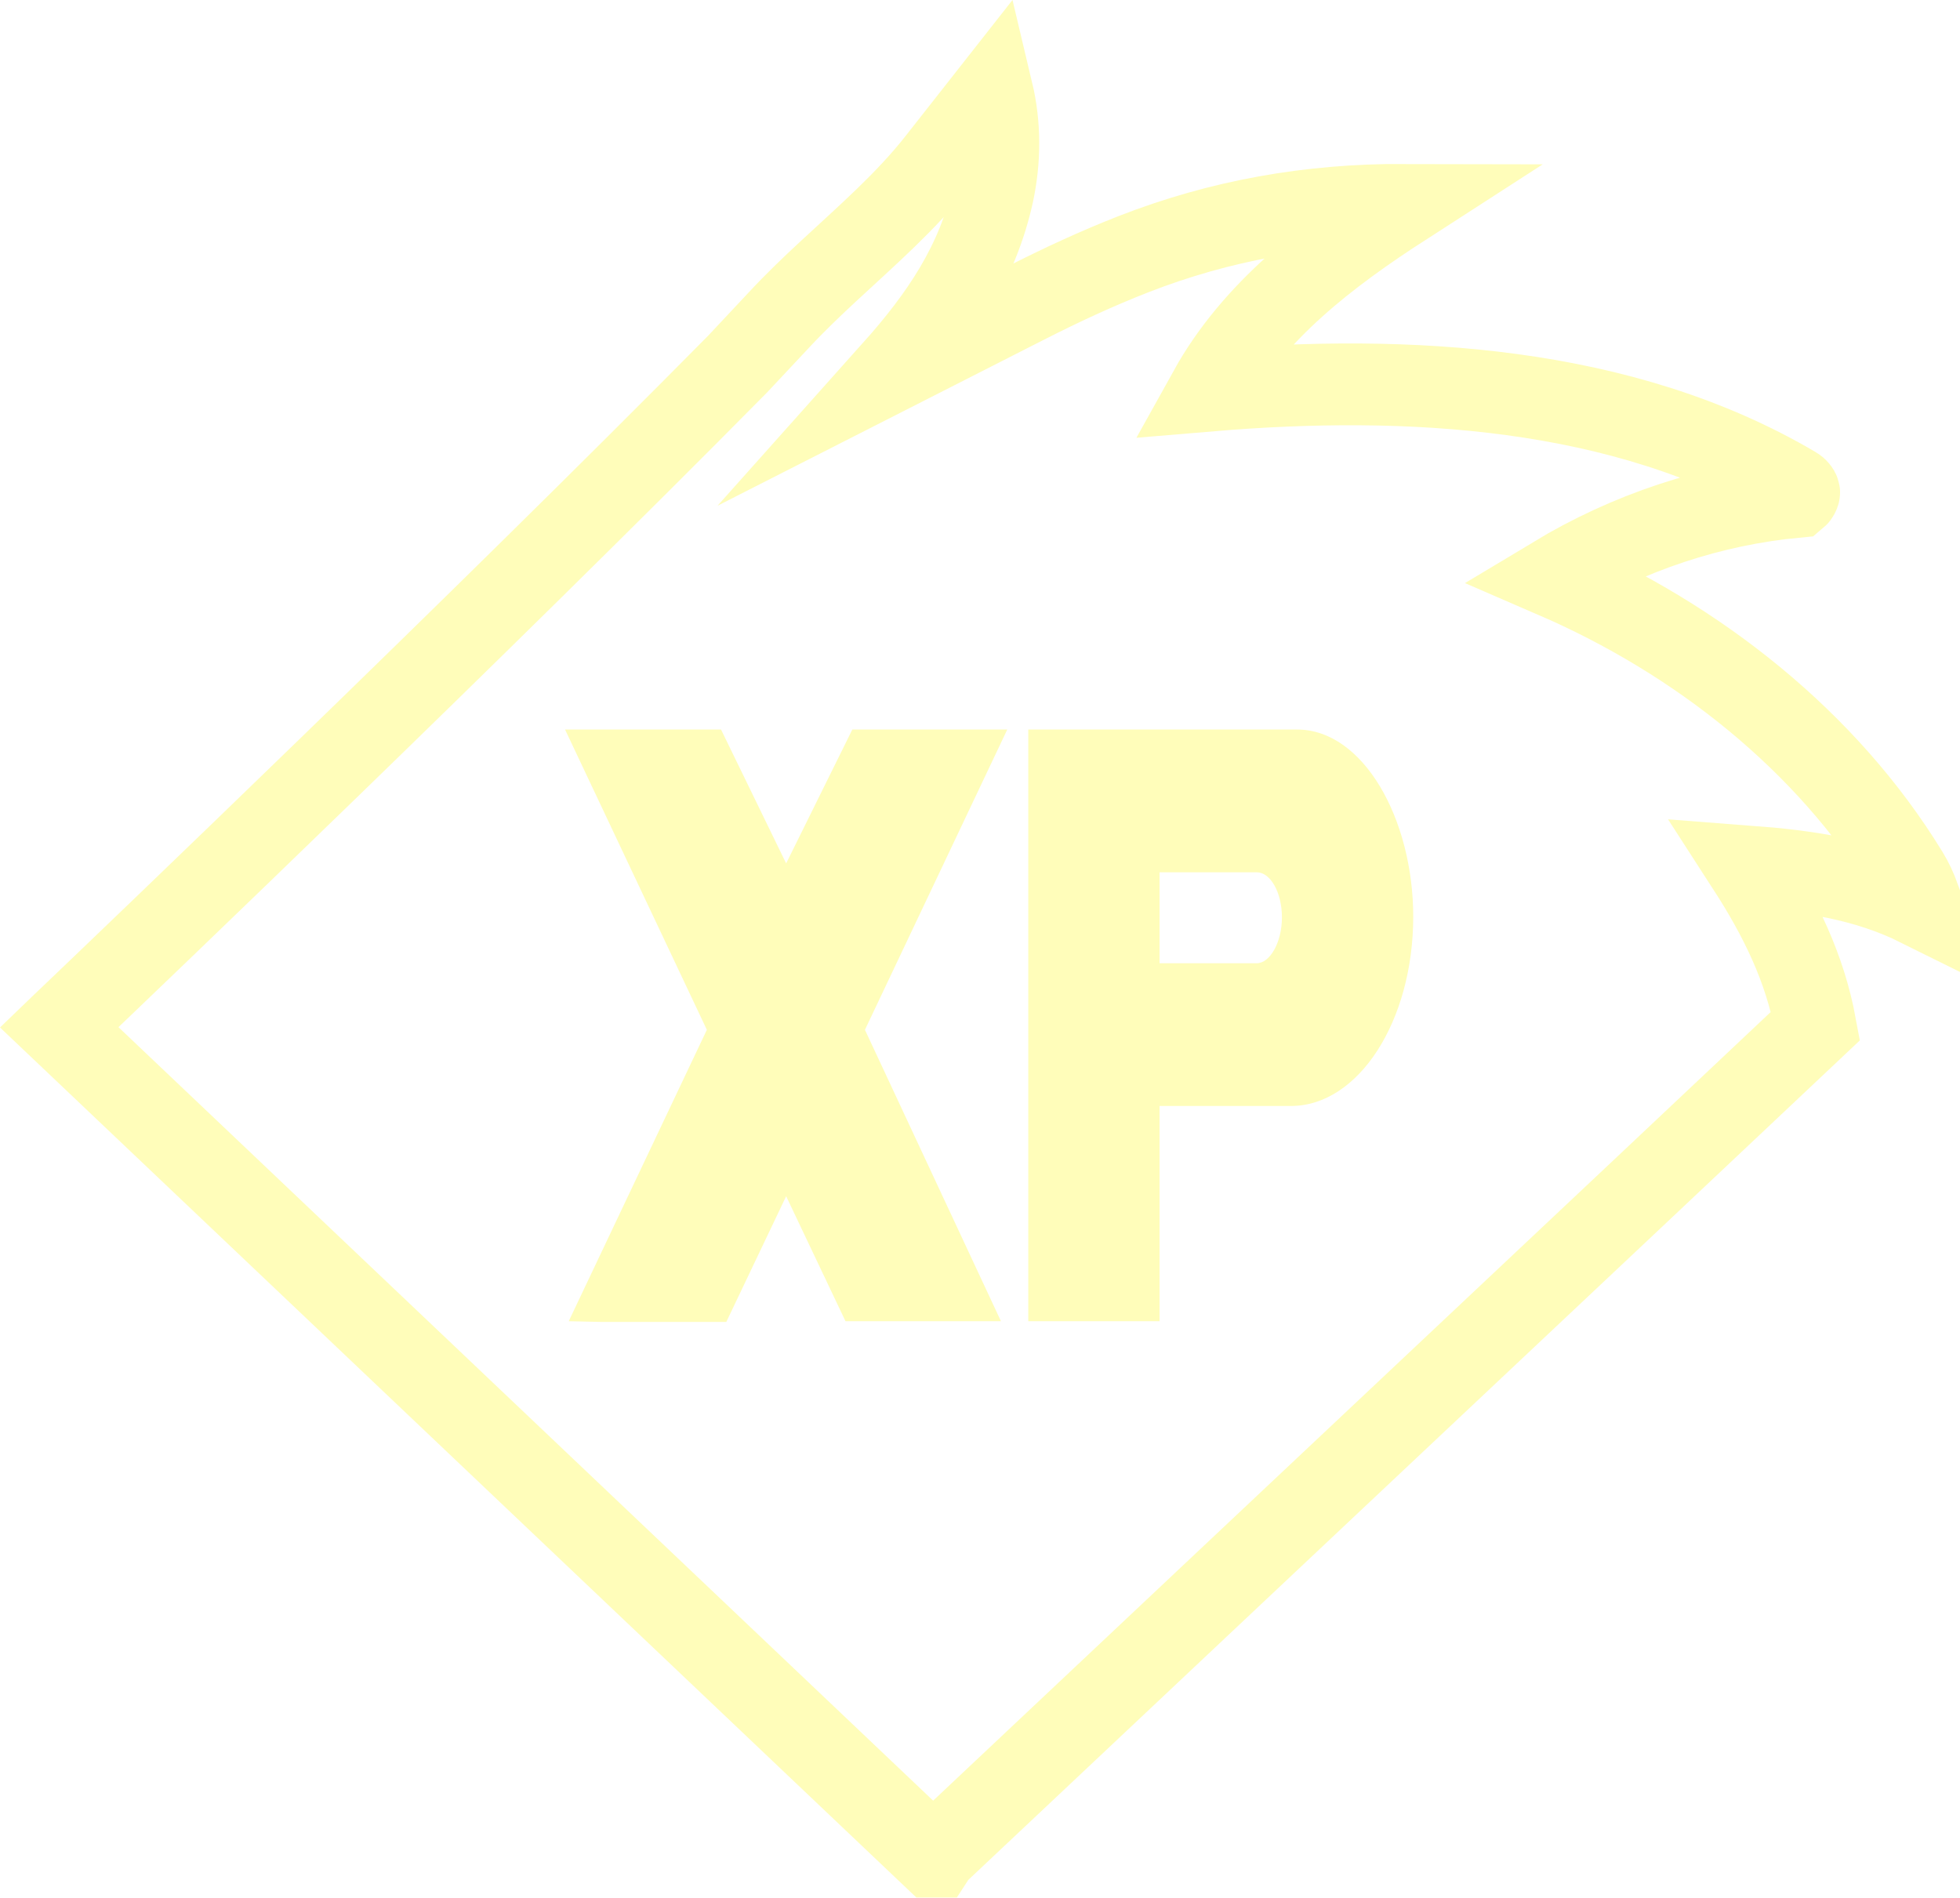
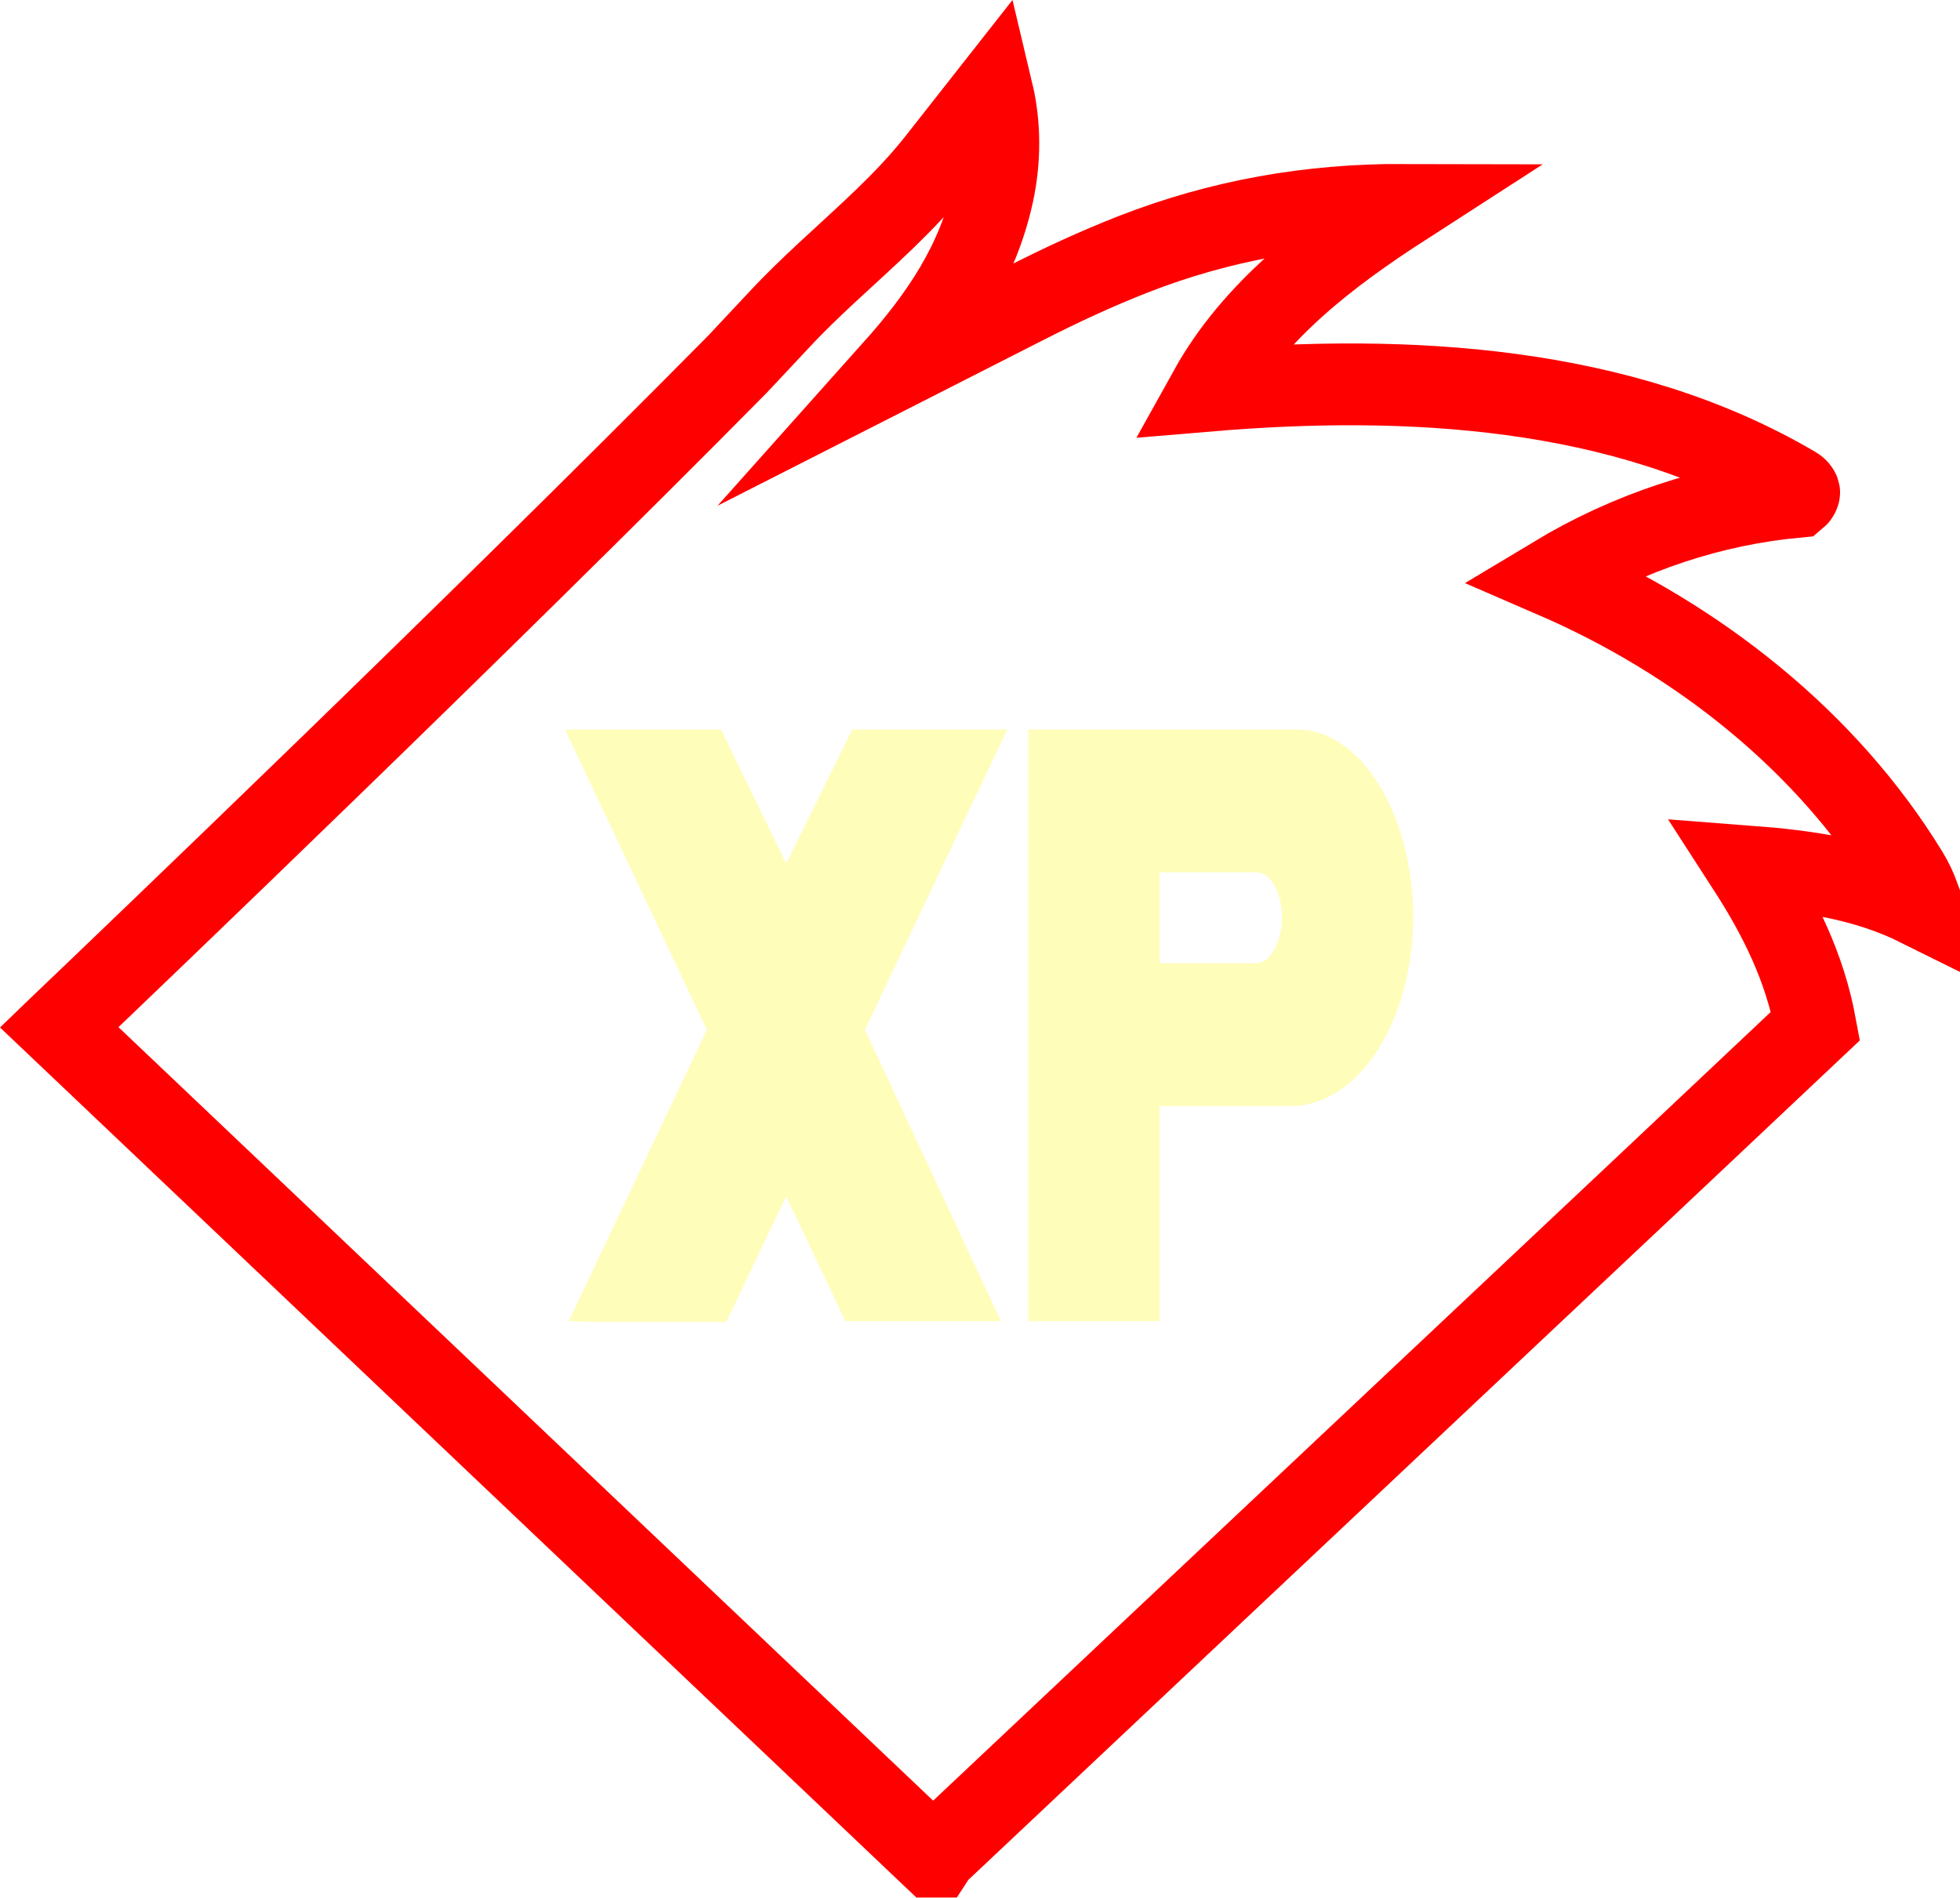
<svg xmlns="http://www.w3.org/2000/svg" id="Layer_2" data-name="Layer 2" viewBox="0 0 4217.02 4082.76">
  <defs>
    <style>
      .cls-1 {
        fill: #fffdba;
      }

      .cls-2 {
        fill: none;
-         stroke: #fffdba;
+         stroke: red;
        stroke-miterlimit: 10;
        stroke-width: 176px;
      }
    </style>
  </defs>
  <g id="Layer_1-2" data-name="Layer 1">
    <path class="cls-2" d="M4129.02,1949.21c-115.65-57.54-238.96-75.17-369.99-85.14,70.81,109.57,124.13,217.84,147.23,343.37l-379.41,357.59-869.22,818.14-636.43,599.3c-4.89,4.59-7.74,8.6-10.15,12.29h-4.29L127.32,2210.26s.91-.88,2.71-2.59c.89-.86,2.03-1.94,3.36-3.21.19-.17.38-.35.57-.54.27-.25.57-.54.89-.86.13-.13.28-.25.42-.4.25-.23.51-.46.76-.71.32-.31.66-.63.99-.94.04-.06.11-.1.17-.17.57-.56,1.16-1.13,1.8-1.73.04-.02.11-.08.15-.13,1.1-1.04,2.26-2.15,3.49-3.36.87-.79,1.76-1.65,2.69-2.55.27-.25.55-.52.82-.77,128.17-122.35,884.36-845.64,1440.93-1409.03l89.19-95.17c33.65-36.24,69.4-70.47,105.65-104.12,82.32-76.42,167.16-149.83,235.6-236.91l117.54-149.52c17.17,72.06,16.73,146.97,1.29,218.86-32.74,149.5-111.76,265.59-214.72,380.85l284.06-144.49c77.16-39.26,152.39-74.29,233.17-105.92,187.42-73.06,378.92-106.79,583-106.17-165.46,106.73-324.46,228.1-419.78,399.71,425.83-35.76,889.44-10.72,1260.45,208.62,3.96,2.34,7.95,7.09,8.44,10.08.4,2.4-2.88,8.01-5.16,9.89-183.65,17.13-362.13,76.63-521.88,172.8,309.14,133.79,586.01,352.46,759.91,636.35,11.1,18.11,18.61,34.74,25.19,52.84v18.21Z" />
    <g>
      <path class="cls-1" d="M1223.65,2842.74l297.18-626.98-305.09-646.08h335.6l140.11,288.03,142.37-288.03h333.34l-306.22,646.08,292.66,626.98h-334.47l-127.68-268.93-128.81,270.53h-266.67l-72.32-1.59Z" />
      <path class="cls-1" d="M2212.35,1569.68h578.54c142.37,0,249.72,192.55,249.72,402.61,0,224.38-117.51,407.38-263.28,407.38h-282.49v463.08h-282.49v-1273.06ZM2703.87,2072.54c28.25,0,54.24-44.56,54.24-98.66s-24.86-97.07-54.24-97.07h-209.04v195.73h209.04Z" />
    </g>
  </g>
</svg>
